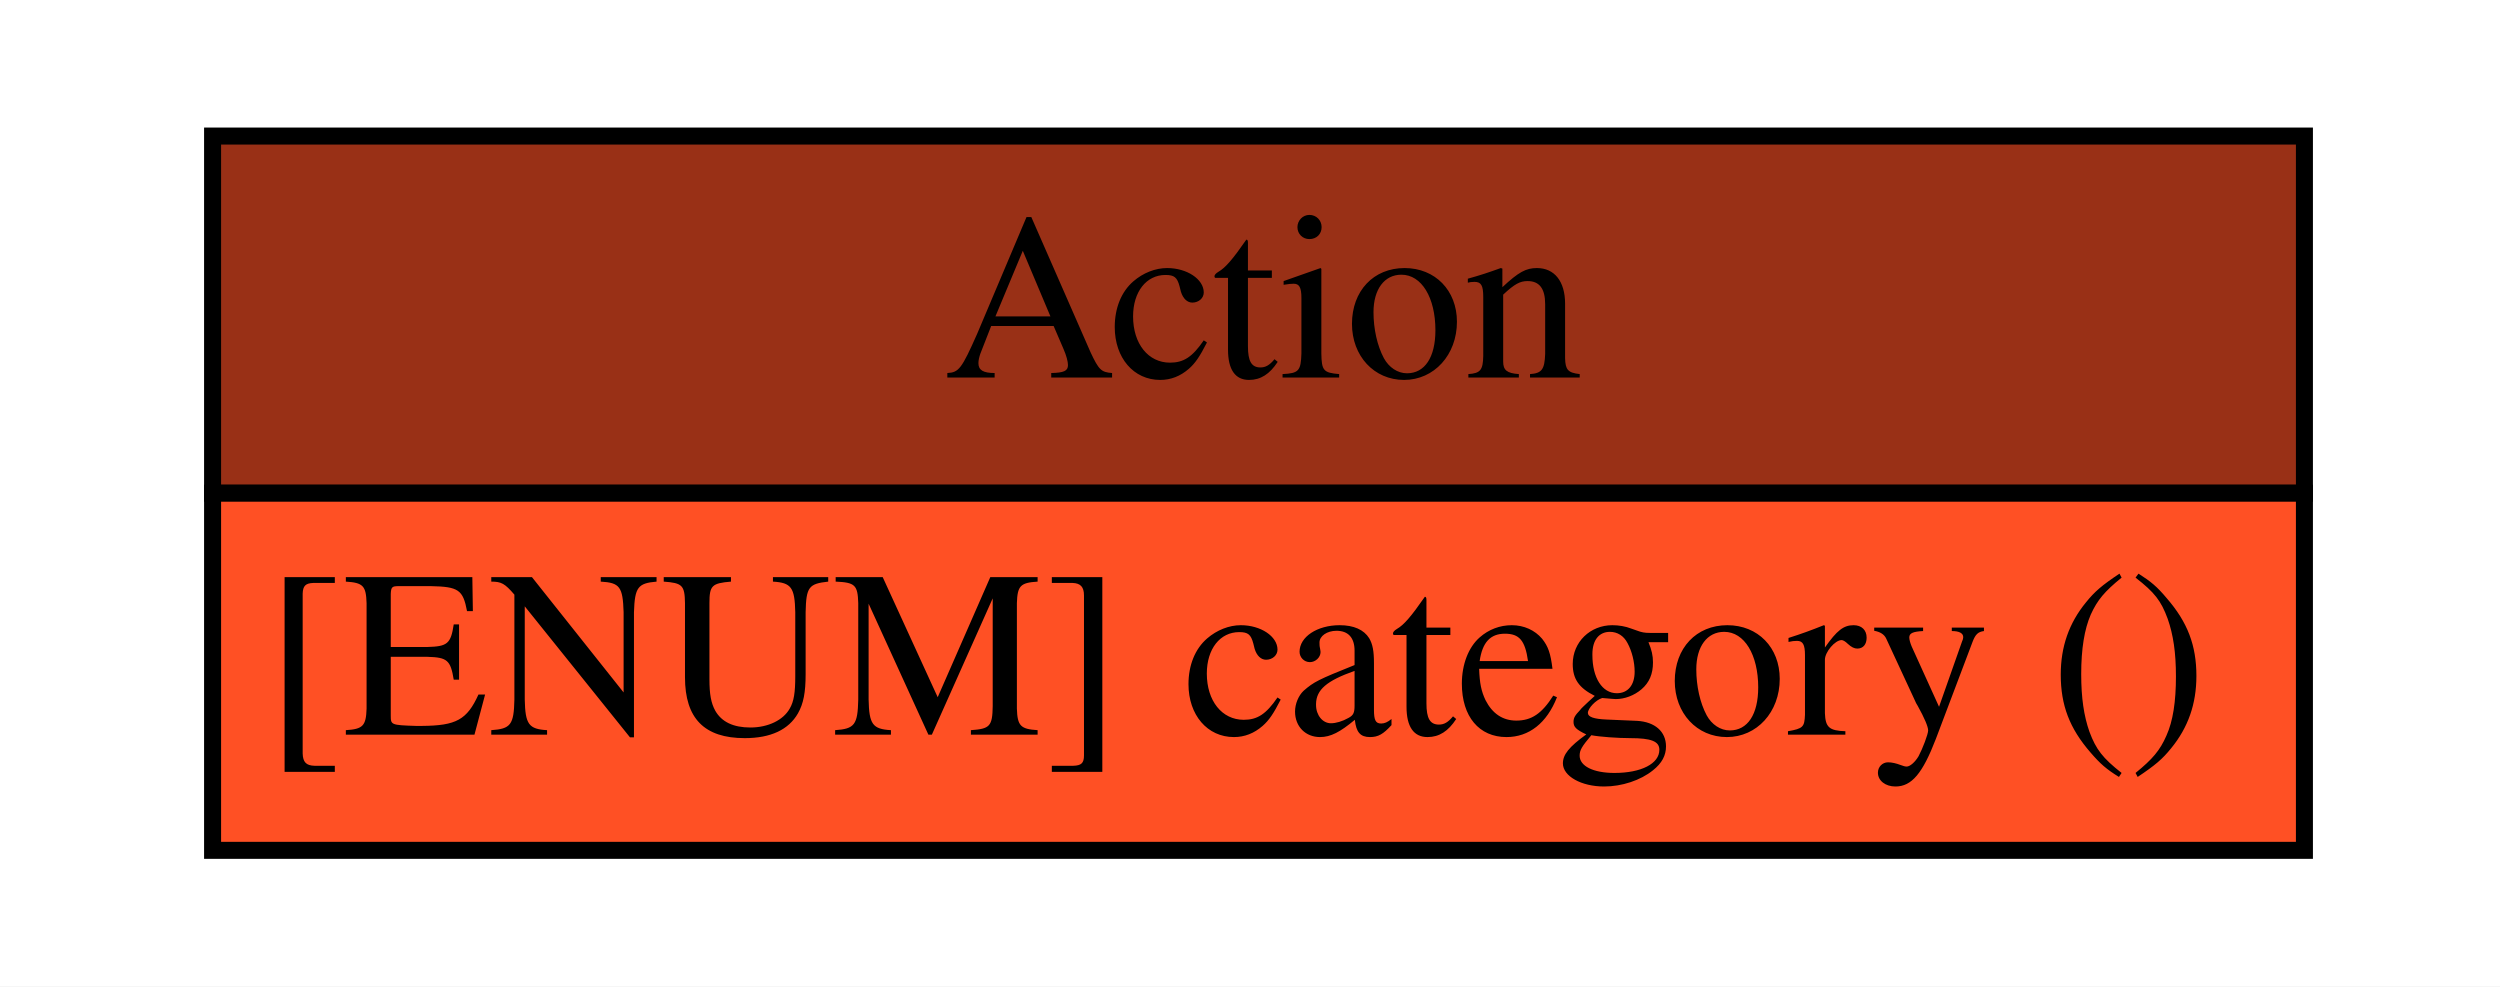
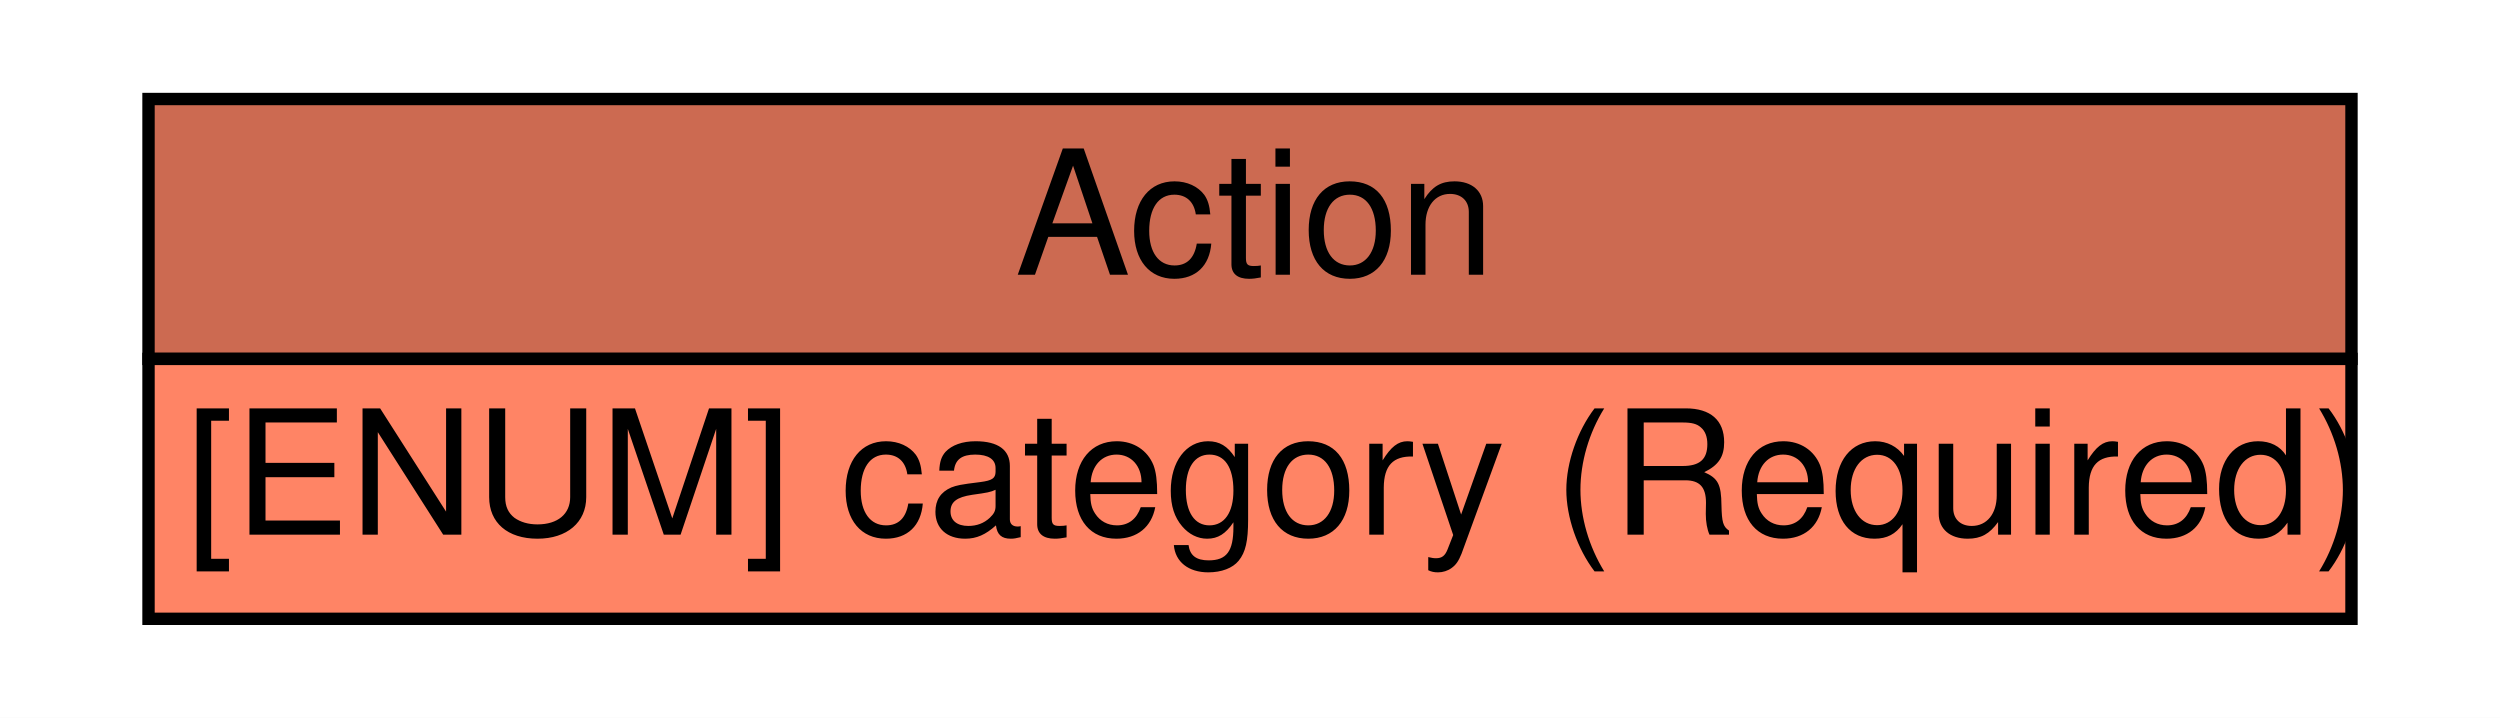
- <svg xmlns="http://www.w3.org/2000/svg" xmlns:xlink="http://www.w3.org/1999/xlink" width="147pt" height="58pt" viewBox="0.00 0.00 147.00 58.00">
+ <svg xmlns="http://www.w3.org/2000/svg" xmlns:xlink="http://www.w3.org/1999/xlink" width="202pt" height="58pt" viewBox="0.00 0.00 202.00 58.00">
  <g id="graph0" class="graph" transform="scale(1 1) rotate(0) translate(4 54)">
-     <polygon fill="white" stroke="none" points="-4,4 -4,-54 143,-54 143,4 -4,4" />
+     <polygon fill="#ffffff" stroke="transparent" points="-4,4 -4,-54 198,-54 198,4 -4,4" />
    <g id="node1" class="node">
      <g id="a_node1_0">
        <a xlink:href="/idmef_parser/IDMEF/Action.html" xlink:title="The Action class is used to describe any actions taken by the analyzer in response to the event. Is is represented in the IDMEF DTD as follows: ">
-           <polygon fill="#993016" stroke="none" points="8.5,-25 8.5,-46 131.5,-46 131.5,-25 8.5,-25" />
-           <polygon fill="none" stroke="black" points="8.5,-25 8.5,-46 131.5,-46 131.5,-25 8.5,-25" />
-           <text text-anchor="start" x="51.5" y="-31.8" font-family="Times,serif" font-size="14.00">Action</text>
+           <polygon fill="#cc6a51" stroke="transparent" points="8,-25 8,-46 186,-46 186,-25 8,-25" />
+           <polygon fill="none" stroke="#000000" points="8,-25 8,-46 186,-46 186,-25 8,-25" />
+           <text text-anchor="start" x="78" y="-31.8" font-family="Nimbus Sans L" font-size="14.00" fill="#000000">Action</text>
        </a>
      </g>
      <g id="a_node1_1">
        <a xlink:href="/idmef_parser/IDMEF/Action.html" xlink:title="The default value is &quot;other&quot;.  (See also Section 10.)">
-           <polygon fill="#ff5024" stroke="none" points="8.5,-4 8.5,-25 131.5,-25 131.5,-4 8.5,-4" />
-           <polygon fill="none" stroke="black" points="8.5,-4 8.5,-25 131.5,-25 131.5,-4 8.5,-4" />
-           <text text-anchor="start" x="11.5" y="-10.8" font-family="Times,serif" font-size="14.00">[ENUM] category () </text>
+           <polygon fill="#ff8465" stroke="transparent" points="8,-4 8,-25 186,-25 186,-4 8,-4" />
+           <polygon fill="none" stroke="#000000" points="8,-4 8,-25 186,-25 186,-4 8,-4" />
+           <text text-anchor="start" x="11" y="-10.8" font-family="Nimbus Sans L" font-size="14.00" fill="#000000">[ENUM] category (Required)</text>
        </a>
      </g>
    </g>
  </g>
</svg>
